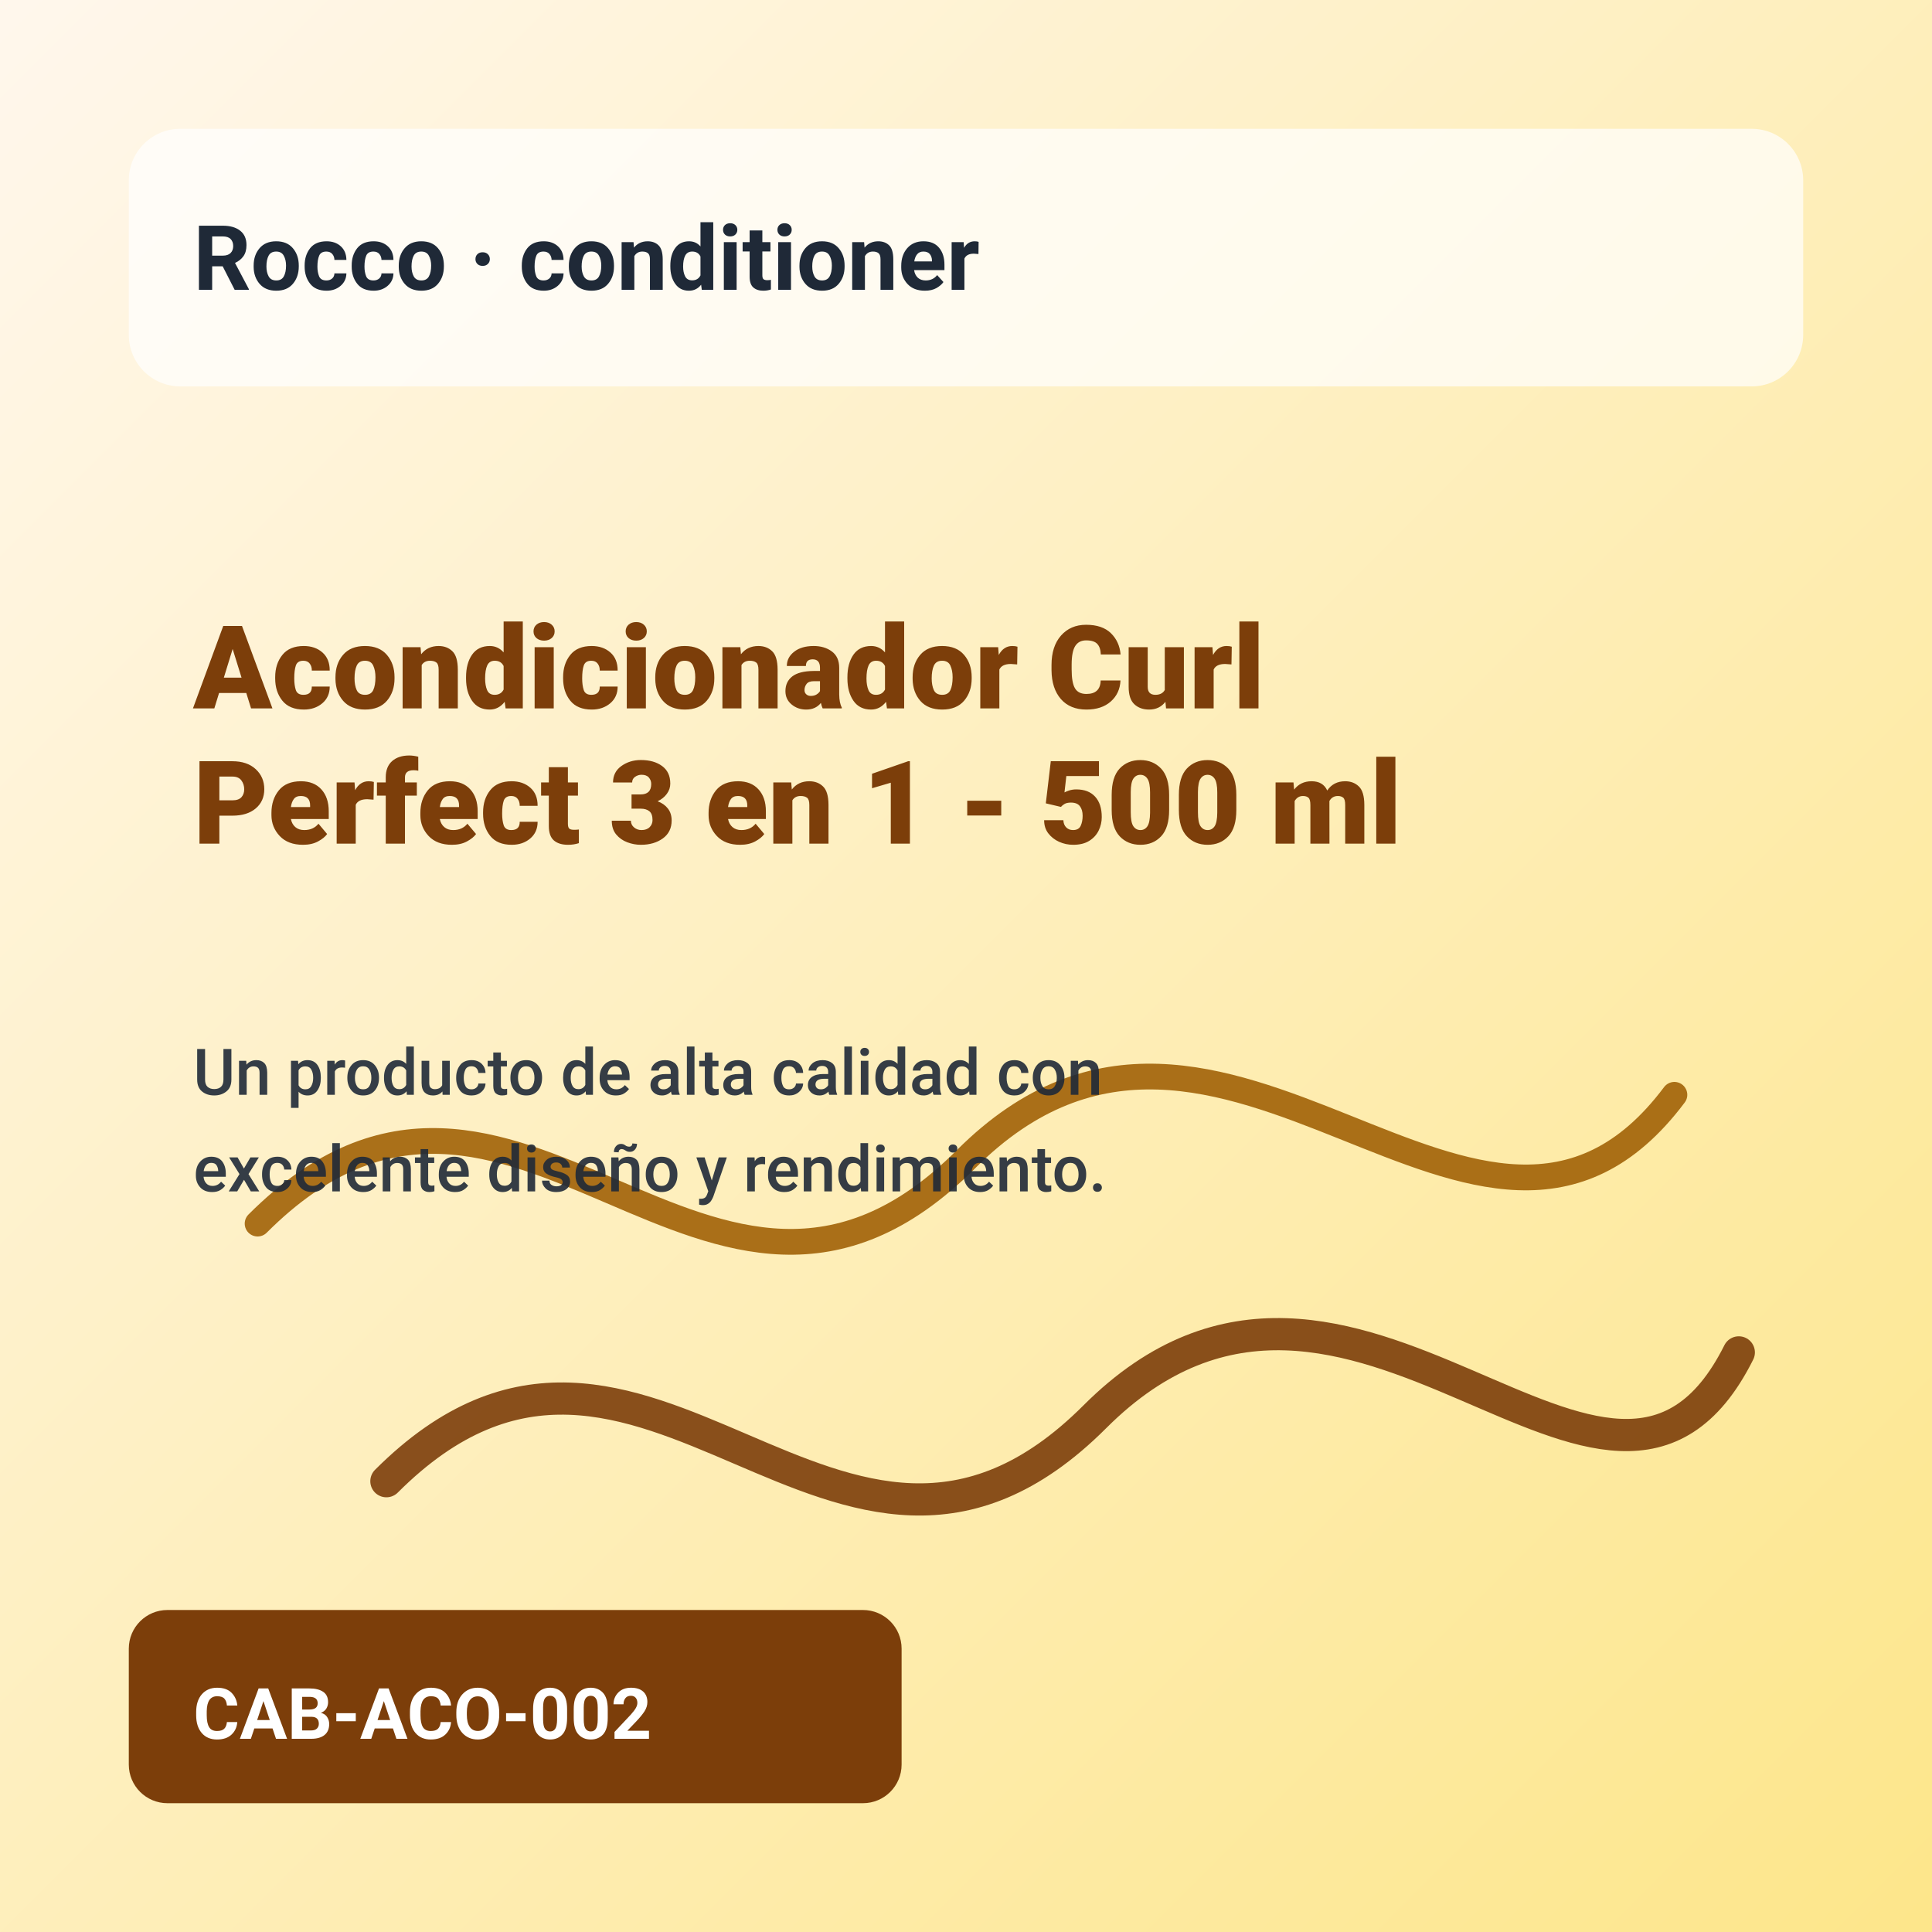
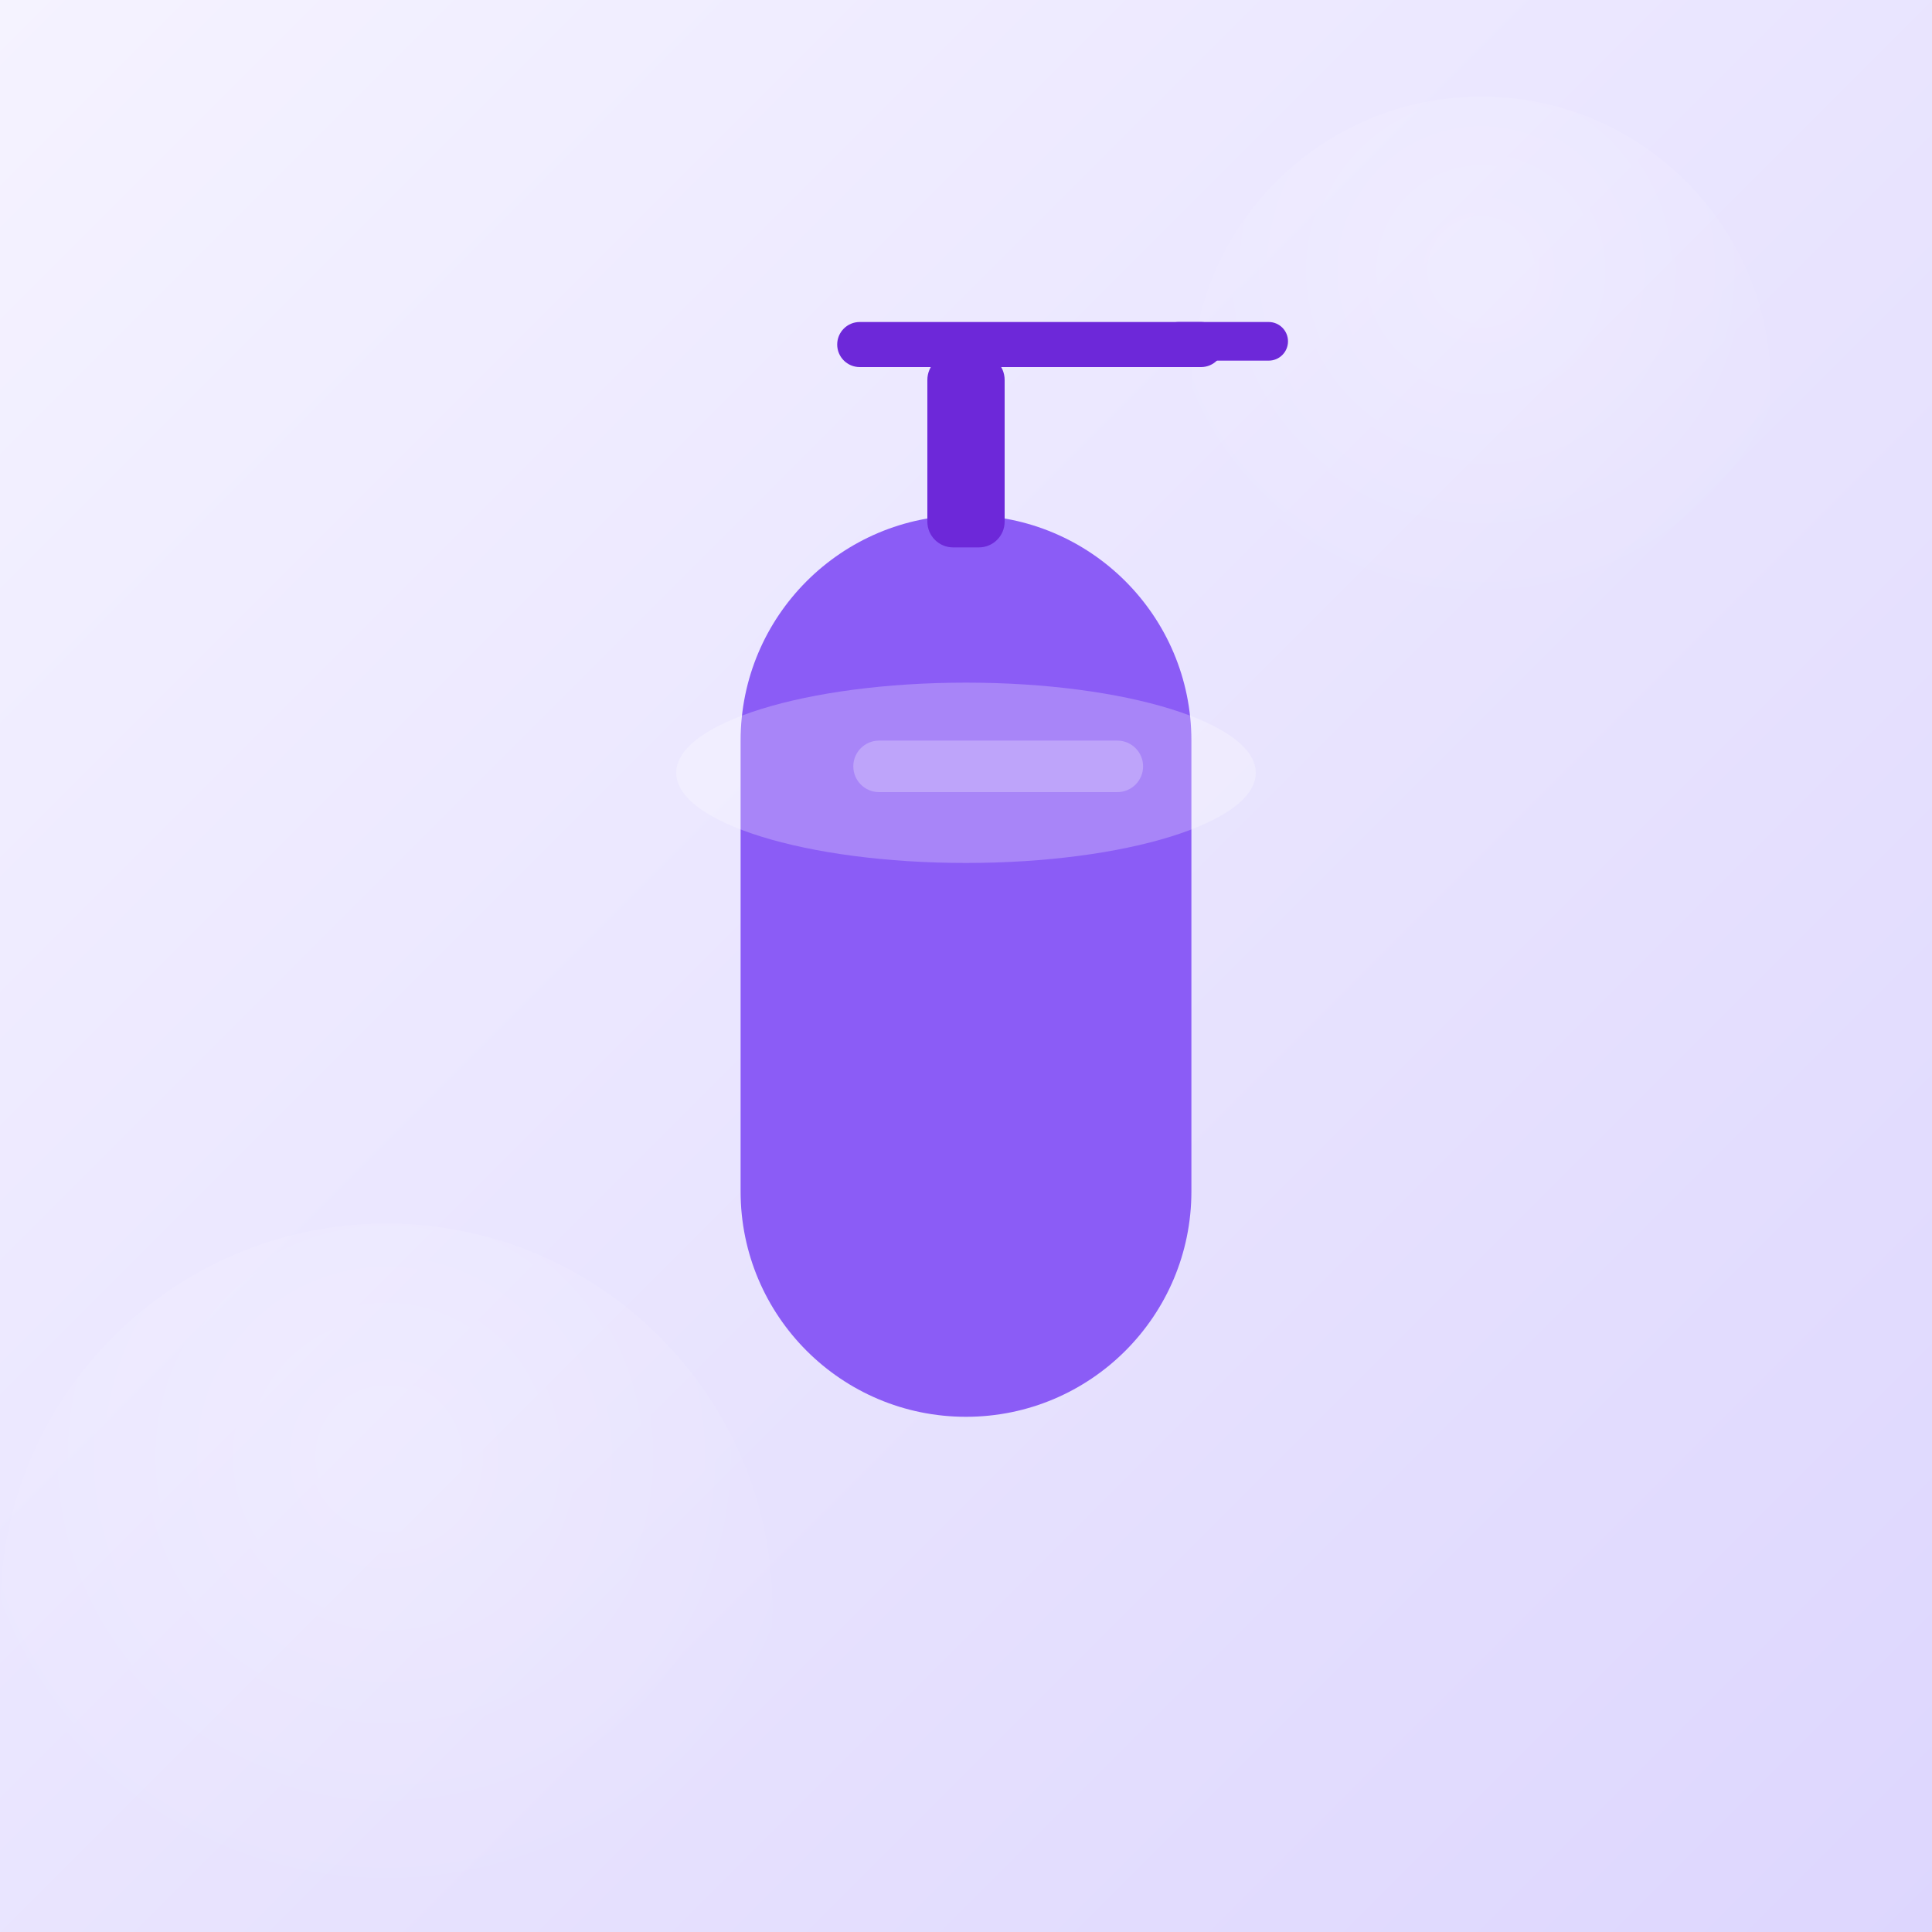
- <svg xmlns="http://www.w3.org/2000/svg" width="600" height="600" viewBox="0 0 600 600" role="img">
+ <svg xmlns="http://www.w3.org/2000/svg" width="600" height="600" viewBox="0 0 600 600" role="img" aria-hidden="true">
  <defs>
    <linearGradient id="bgGrad" x1="0" y1="0" x2="1" y2="1">
-       <stop offset="0%" stop-color="#fff7ed" />
-       <stop offset="100%" stop-color="#fde68a" />
+       <stop offset="0%" stop-color="#f5f3ff" />
+       <stop offset="100%" stop-color="#ddd6fe" />
    </linearGradient>
+     <radialGradient id="halo" cx="50%" cy="30%" r="60%">
+       <stop offset="0%" stop-color="#ffffff" stop-opacity="0.35" />
+       <stop offset="100%" stop-color="#ffffff" stop-opacity="0" />
+     </radialGradient>
  </defs>
  <rect width="600" height="600" fill="url(#bgGrad)" />
-   <g opacity="0.9">
-     <path d="M120 460 C 200 380, 260 520, 340 440 S 500 500, 540 420" stroke="#7c3e0a" stroke-width="10" fill="none" stroke-linecap="round" />
-     <path d="M80 380 C 160 300, 220 440, 300 360 S 460 420, 520 340" stroke="#a16207" stroke-width="8" fill="none" stroke-linecap="round" />
+   <g opacity="0.6">
+     <circle cx="460" cy="120" r="90" fill="url(#halo)" />
+     <circle cx="120" cy="500" r="120" fill="url(#halo)" />
  </g>
  <g>
-     <rect x="40" y="40" width="520" height="80" rx="16" ry="16" fill="white" opacity="0.7" />
-     <text x="60" y="90" font-family="ui-sans-serif, system-ui, -apple-system, Segoe UI, Roboto, Helvetica, Arial" font-size="28" font-weight="700" fill="#1f2937">Rocco · conditioner</text>
-   </g>
-   <g>
-     <text x="60" y="220" font-family="ui-sans-serif, system-ui, -apple-system, Segoe UI, Roboto, Helvetica, Arial" font-size="36" font-weight="800" fill="#7c3e0a">Acondicionador Curl</text>
-     <text x="60" y="262" font-family="ui-sans-serif, system-ui, -apple-system, Segoe UI, Roboto, Helvetica, Arial" font-size="36" font-weight="800" fill="#7c3e0a">Perfect 3 en 1 - 500 ml</text>
-   </g>
-   <g opacity="0.9">
-     <text x="60" y="340" font-family="ui-sans-serif, system-ui, -apple-system, Segoe UI, Roboto, Helvetica, Arial" font-size="20" font-weight="500" fill="#1f2937">Un producto de alta calidad con</text>
-     <text x="60" y="370" font-family="ui-sans-serif, system-ui, -apple-system, Segoe UI, Roboto, Helvetica, Arial" font-size="20" font-weight="500" fill="#1f2937">excelente diseño y rendimiento.</text>
-     <text x="60" y="400" font-family="ui-sans-serif, system-ui, -apple-system, Segoe UI, Roboto, Helvetica, Arial" font-size="20" font-weight="500" fill="#1f2937" />
-   </g>
-   <g>
-     <rect x="40" y="500" width="240" height="60" rx="12" ry="12" fill="#7c3e0a" />
-     <text x="60" y="540" font-family="ui-sans-serif, system-ui, -apple-system, Segoe UI, Roboto, Helvetica, Arial" font-size="22" font-weight="700" fill="white">CAB-ACO-002</text>
+     <g>
+       <rect x="230" y="160" width="140" height="280" rx="70" ry="70" fill="#8b5cf6" />
+       <rect x="288" y="110" width="24" height="60" rx="8" ry="8" fill="#6d28d9" />
+       <rect x="260" y="100" width="120" height="14" rx="7" ry="7" fill="#6d28d9" />
+       <rect x="360" y="100" width="40" height="12" rx="6" ry="6" fill="#6d28d9" />
+       <ellipse cx="300" cy="240" rx="90" ry="28" fill="white" opacity="0.25" />
+       <rect x="265" y="230" width="90" height="16" rx="8" ry="8" fill="white" opacity="0.25" />
+     </g>
  </g>
</svg>
